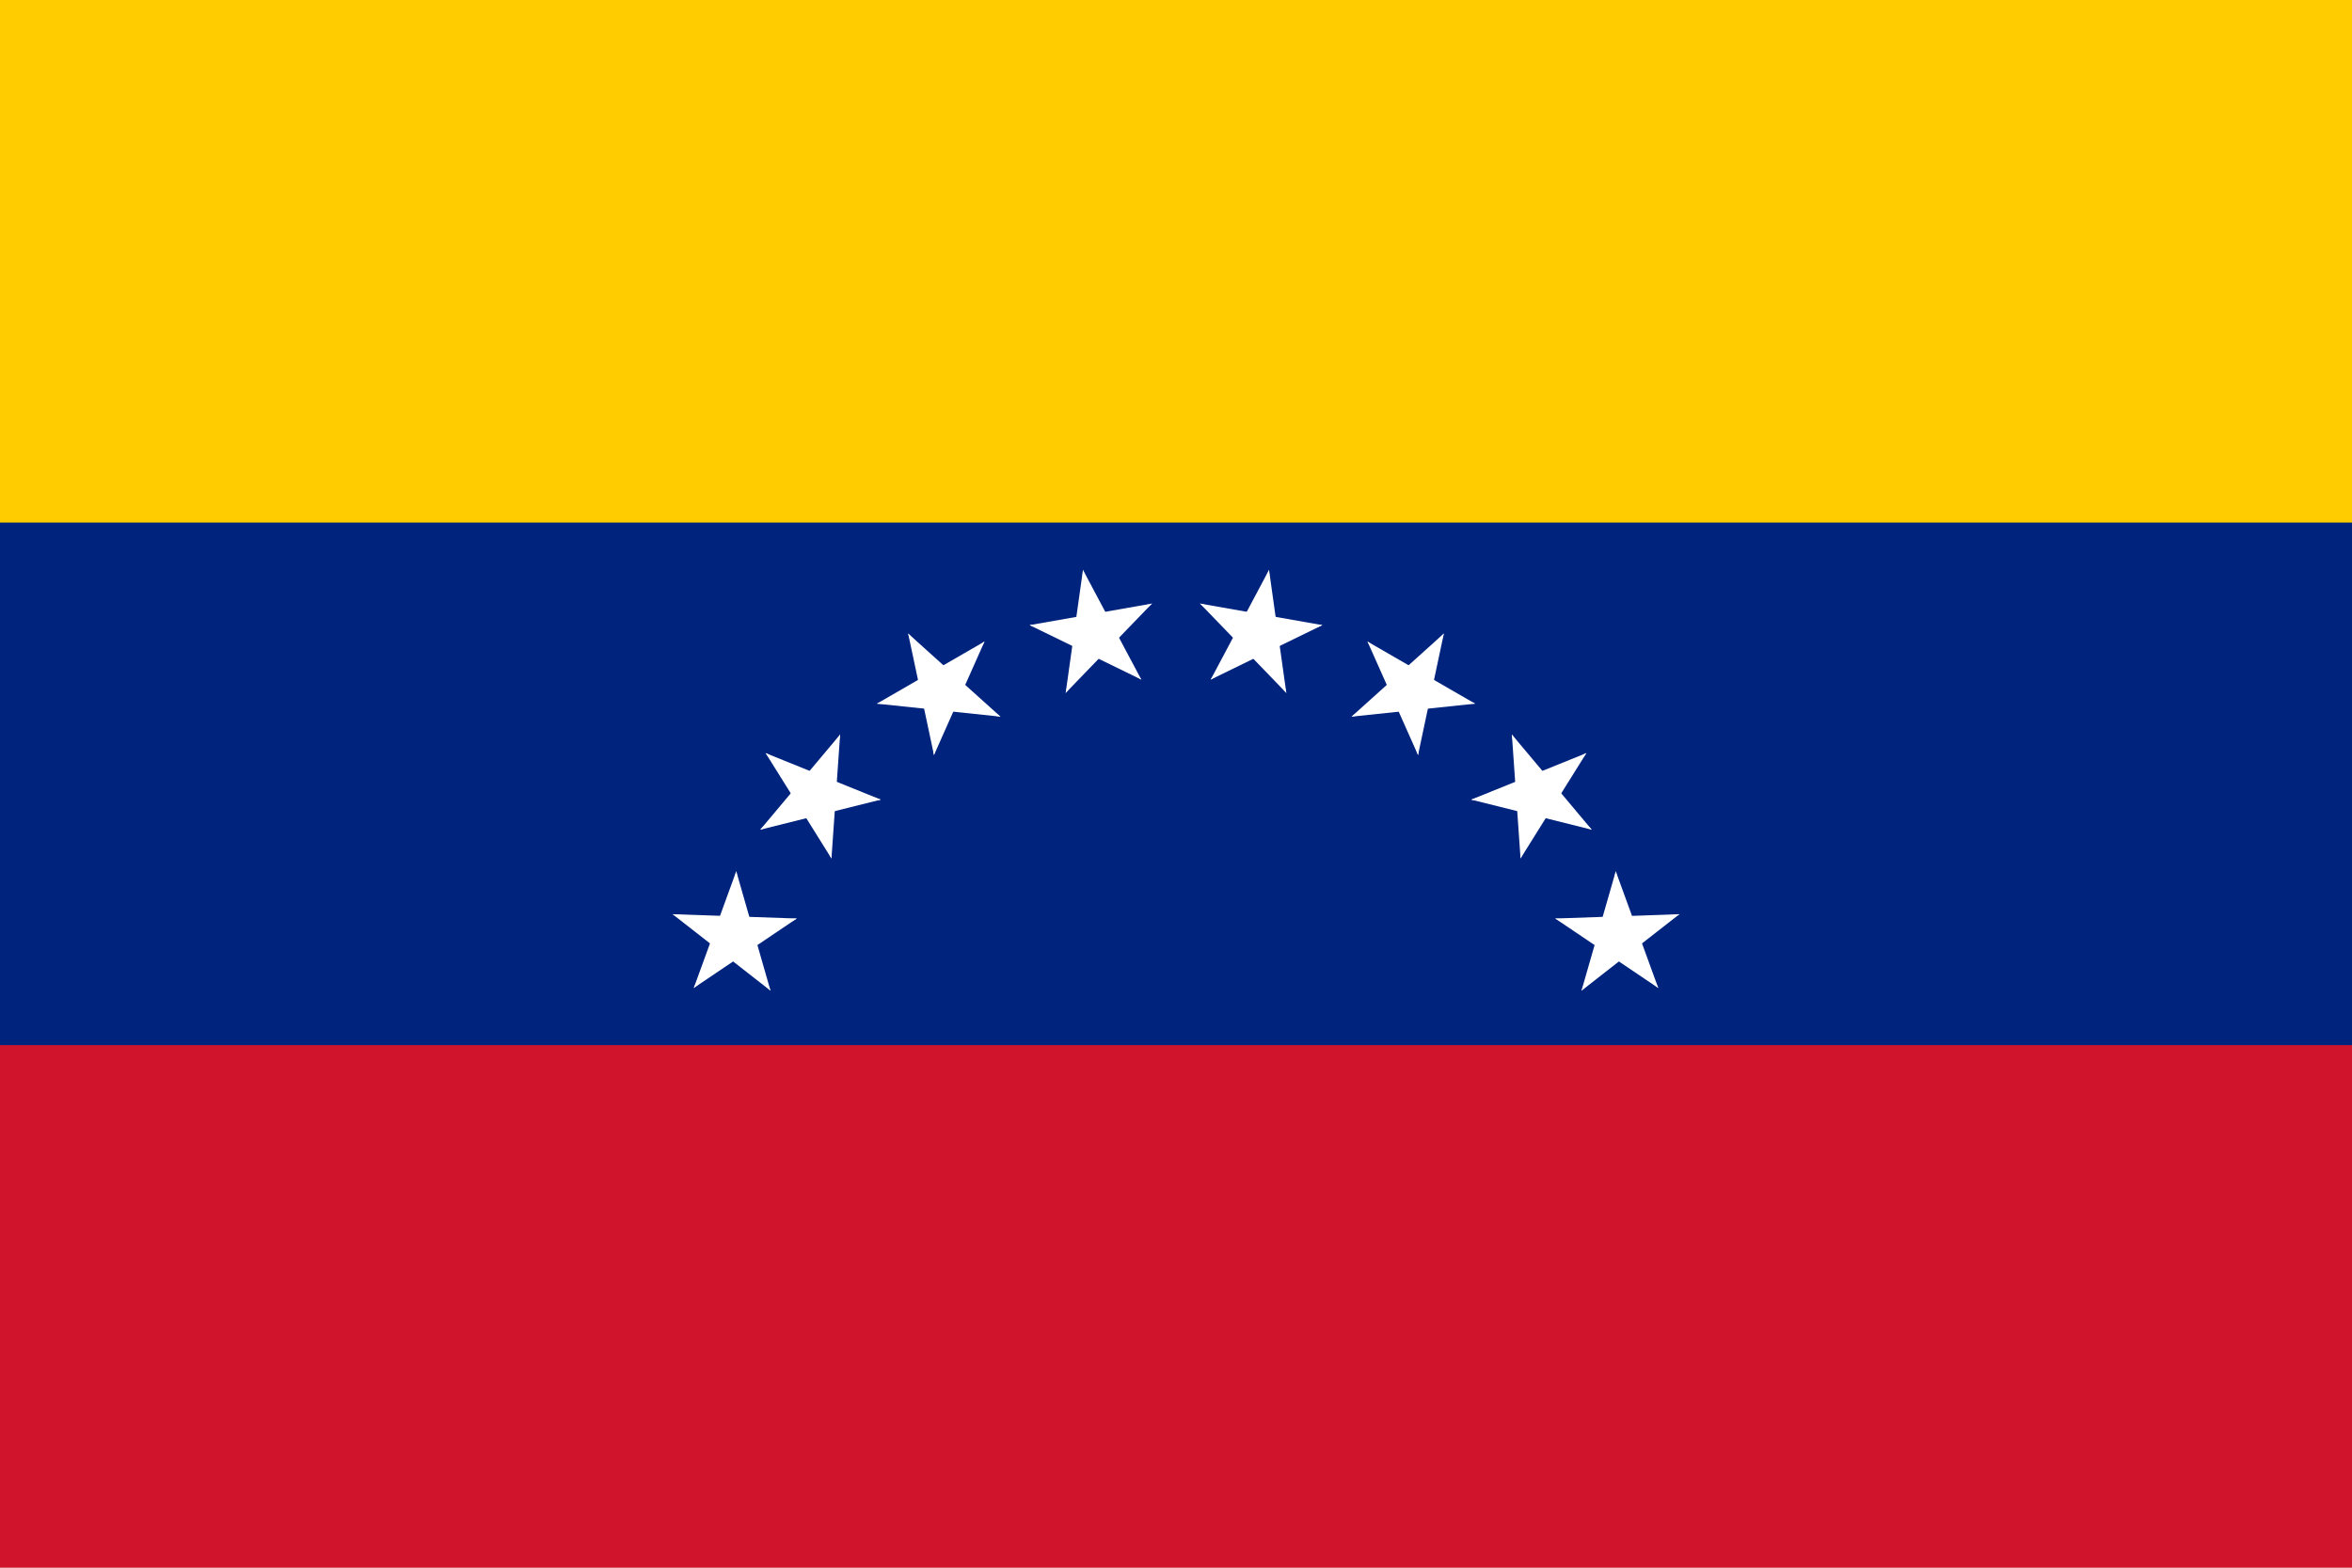
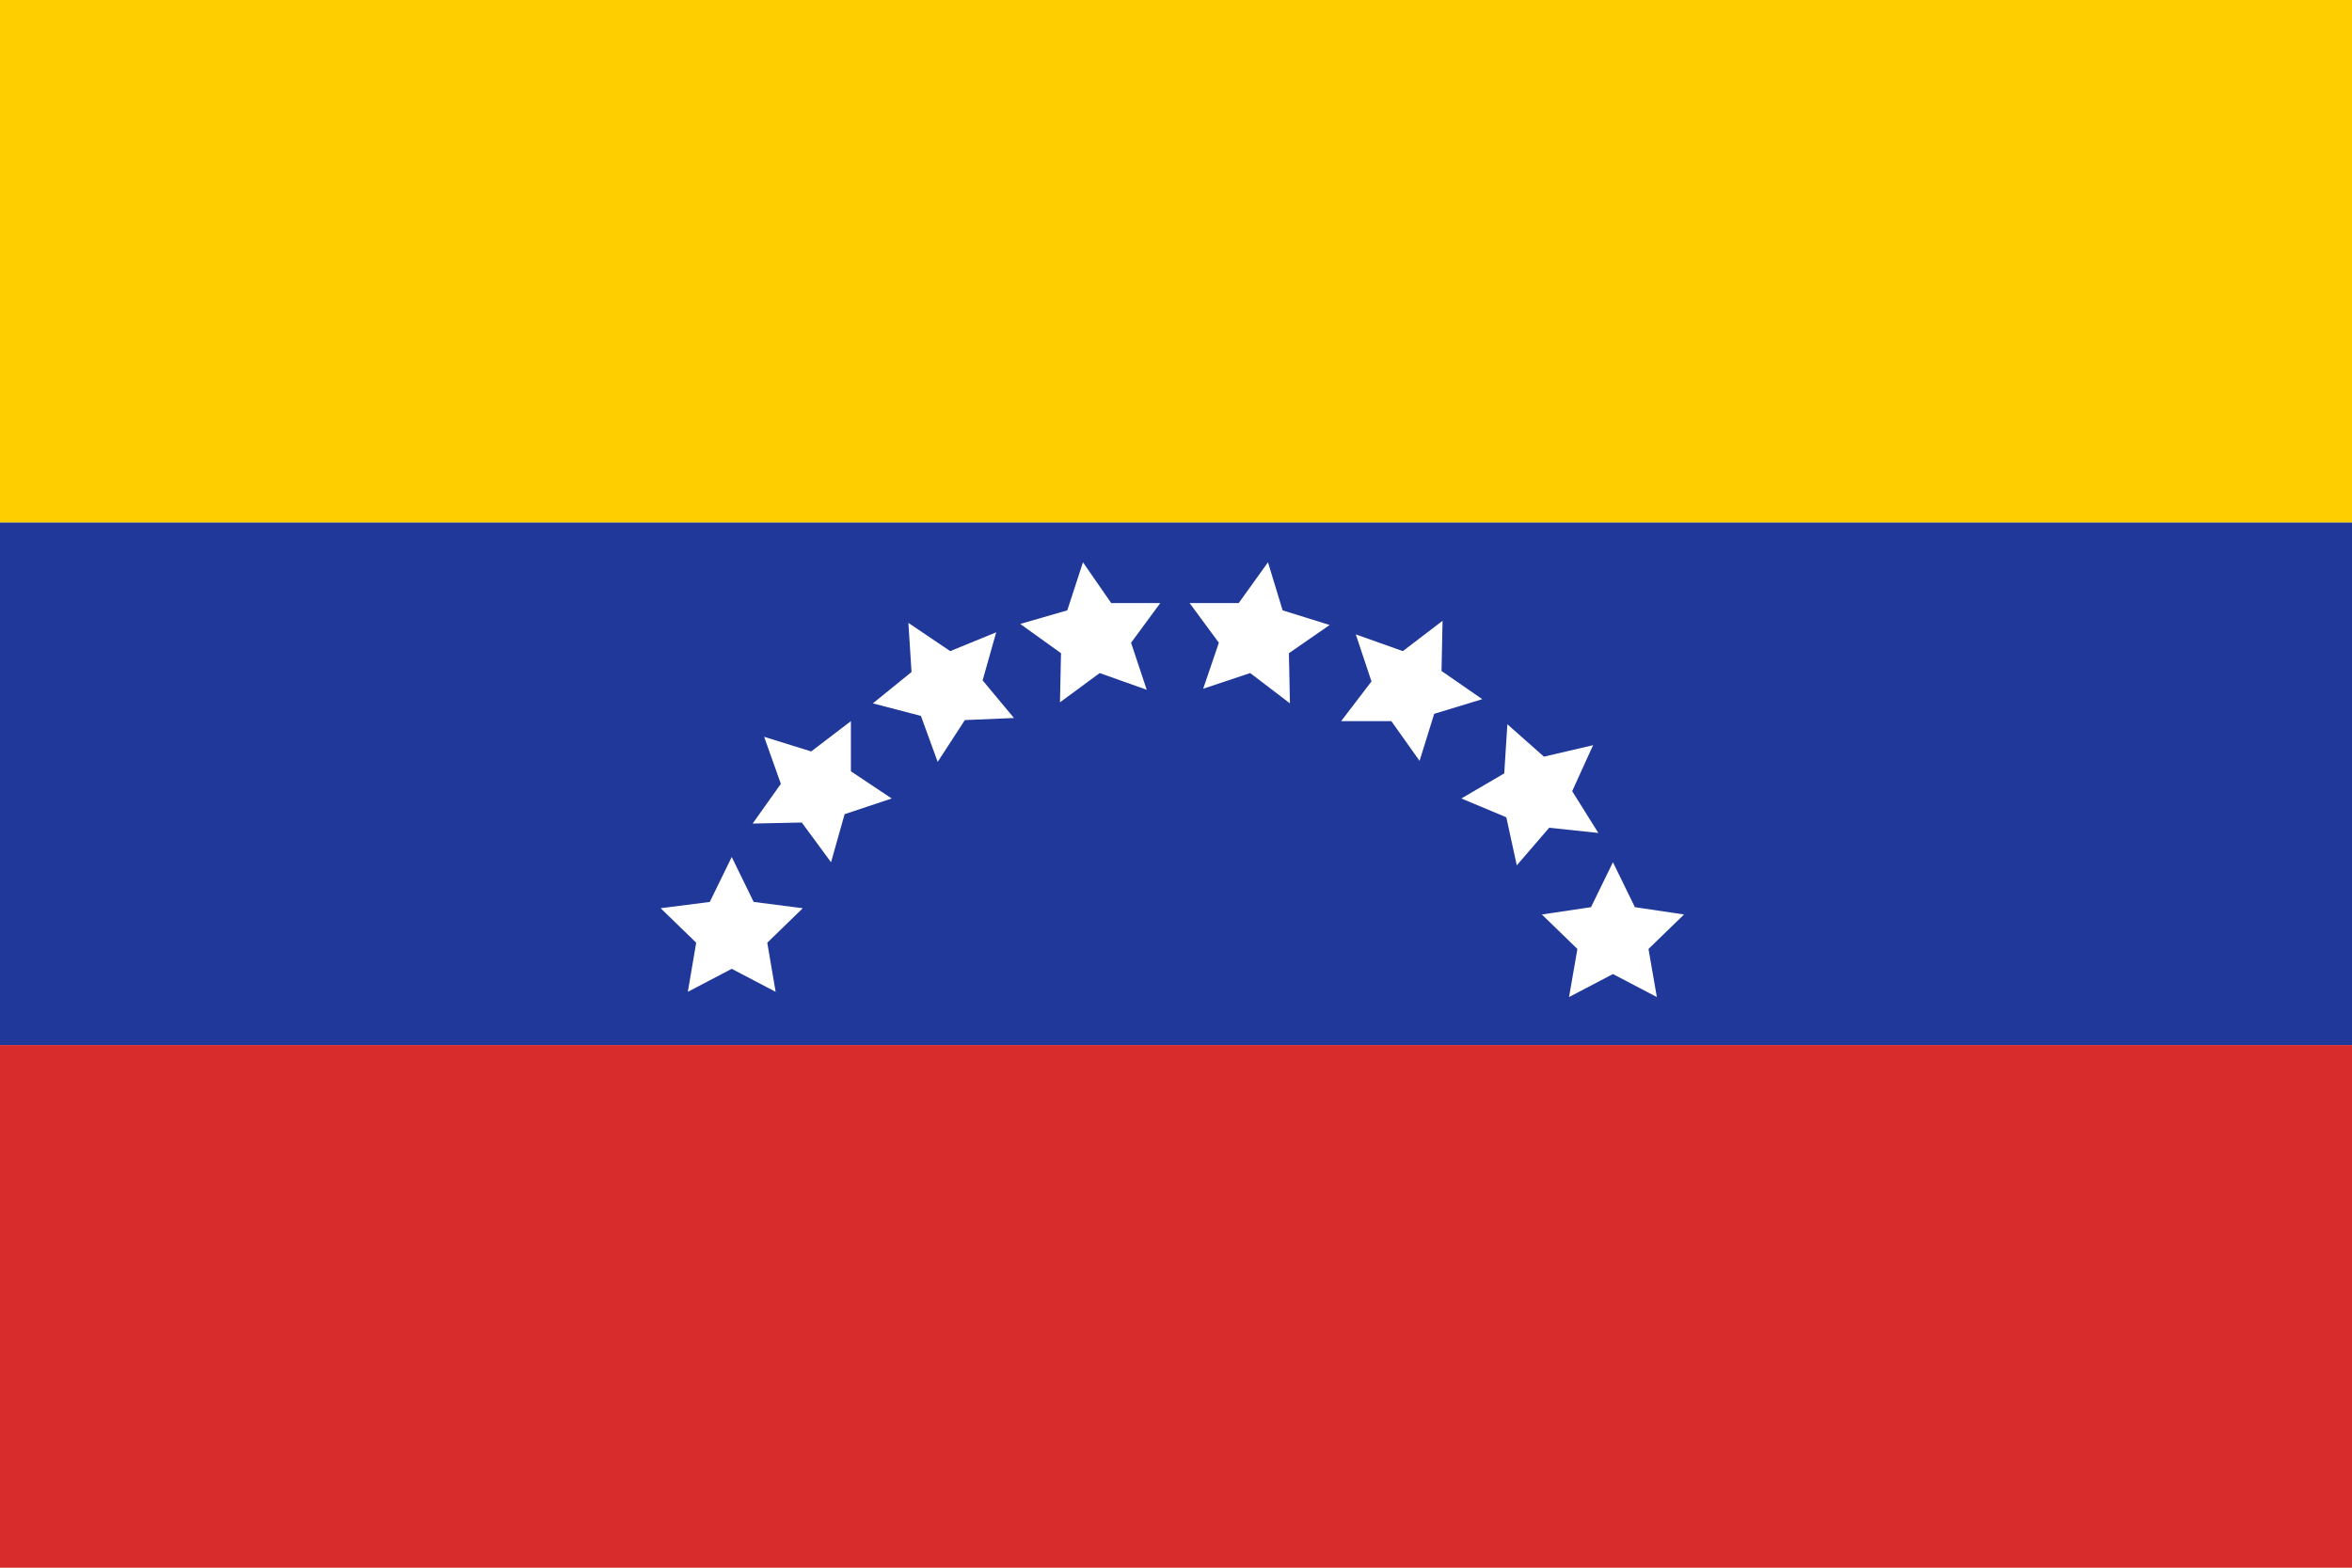
- <svg xmlns="http://www.w3.org/2000/svg" xmlns:xlink="http://www.w3.org/1999/xlink" viewBox="0 0 180 120">
-   <defs>
-     <g id="d" transform="translate(0 -36)">
-       <g id="c">
-         <g id="b">
-           <path d="M0-5v5h3z" fill="#fff" transform="rotate(18 0 -5)" id="a" />
-           <use xlink:href="#a" transform="scale(-1 1)" />
-         </g>
-         <use xlink:href="#b" transform="rotate(72)" />
-       </g>
-       <use xlink:href="#b" transform="rotate(-72)" />
-       <use xlink:href="#c" transform="rotate(144)" />
-     </g>
-   </defs>
-   <path d="M0 0h180v120H0z" fill="#cf142b" />
-   <path d="M0 0h180v80H0z" fill="#00247d" />
-   <path d="M0 0h180v40H0z" fill="#fc0" />
-   <g transform="translate(90 84)">
-     <g id="f">
-       <g id="e">
-         <use xlink:href="#d" transform="rotate(10)" />
-         <use xlink:href="#d" transform="rotate(30)" />
-       </g>
-       <use xlink:href="#e" transform="rotate(40)" />
-     </g>
-     <use xlink:href="#f" transform="rotate(-80)" />
-   </g>
+ <svg xmlns="http://www.w3.org/2000/svg" viewBox="0 0 22.5 15">
+   <path fill="#FFCE00" d="M0 0h22.5v5H0z" />
+   <path fill="#203899" d="M0 5h22.5v5H0z" />
+   <path fill="#D82B2B" d="M0 10h22.5v5H0z" />
+   <path fill="#FFF" d="m12.13 5.38.14.46.45.14-.39.27.01.48-.38-.29-.45.15.15-.44-.28-.38h.47zM10.36 5.38l.27.39h.47l-.28.38.15.45-.45-.16-.38.28.01-.47-.39-.28.45-.13zM13.8 5.94l-.01.48.39.27-.46.14-.14.45-.27-.38h-.48l.29-.38-.15-.45.45.16zM8.69 5.96l.4.27.44-.18-.13.46.3.36-.47.02-.26.4-.16-.44-.46-.12.37-.3zM15.24 7.13l-.2.44.25.4-.47-.05-.31.36-.1-.46-.43-.18.41-.24.03-.47.35.31zM15.43 8.25l.21.43.47.07-.34.33.08.46-.42-.22-.42.22.08-.46-.34-.33.47-.07zM7 8.2l.21.43.47.06-.34.33.08.47L7 9.27l-.42.22.08-.47-.34-.33.47-.06zM7.31 7.05l.45.14.38-.29v.48l.39.26-.45.15-.13.46-.28-.38-.47.01.27-.38z" />
</svg>
